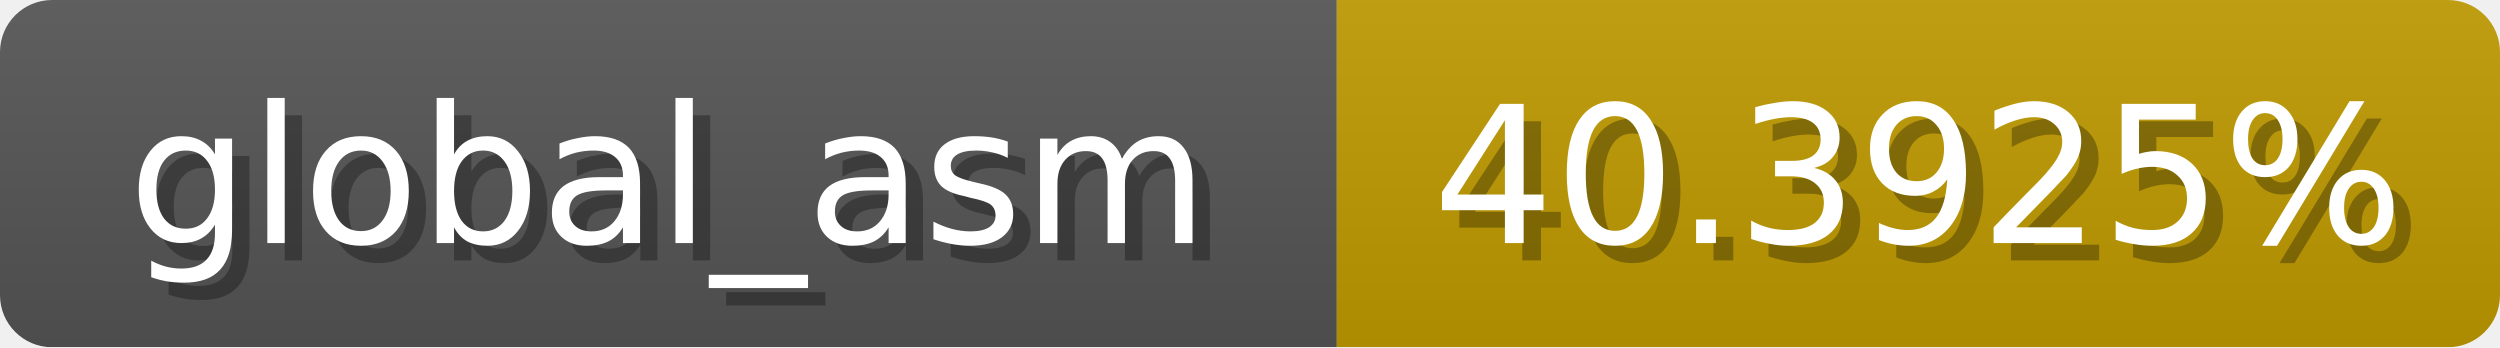
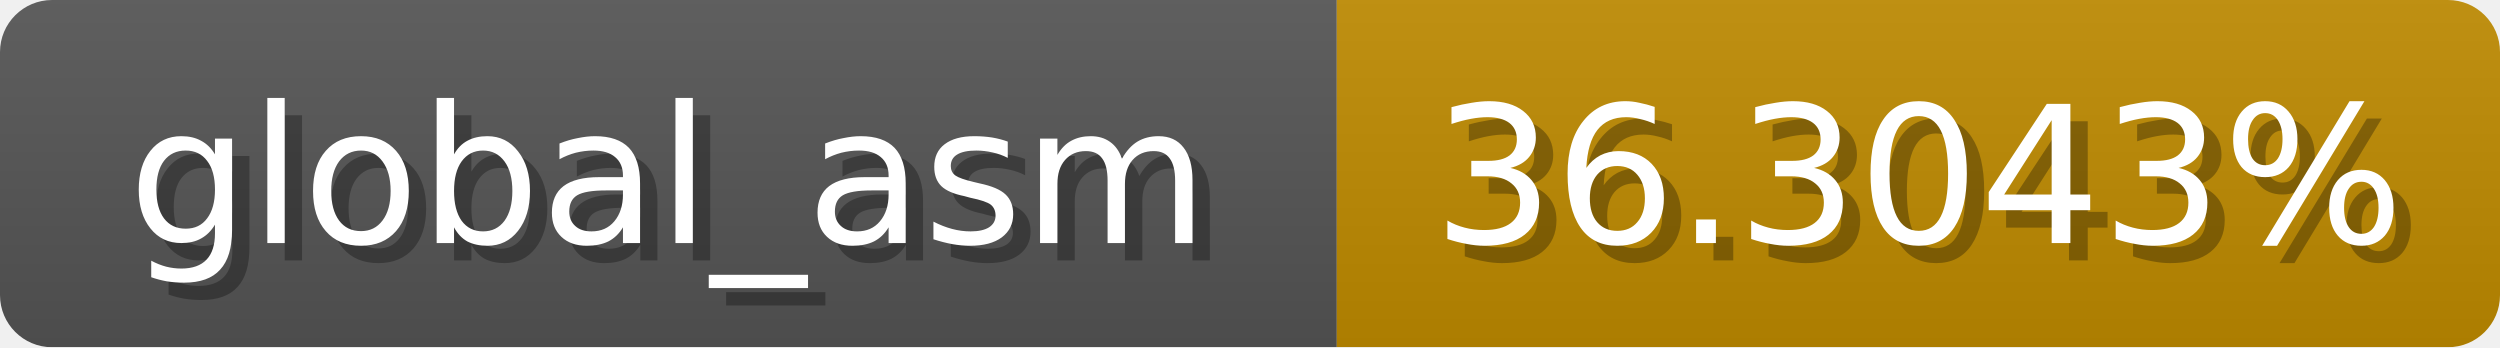
<svg xmlns="http://www.w3.org/2000/svg" width="144" height="20">
  <linearGradient id="b" x2="0" y2="100%">
    <stop offset="0" stop-color="#bbb" stop-opacity=".1" />
    <stop offset="1" stop-opacity=".1" />
  </linearGradient>
  <mask id="anybadge_1">
    <rect width="144" height="20" rx="3" fill="#fff" />
  </mask>
  <g mask="url(#anybadge_1)">
    <path fill="#555" d="M0 0h77v20H0z" />
-     <path fill="#c09b00" d="M77 0h67v20H77z" />
+     <path fill="#c08b00" d="M77 0h67v20H77z" />
    <path fill="url(#b)" d="M0 0h144v20H0z" />
  </g>
  <g fill="#fff" text-anchor="middle" font-family="DejaVu Sans,Verdana,Geneva,sans-serif" font-size="11">
    <text x="39.5" y="15" fill="#010101" fill-opacity=".3">global_asm</text>
    <text x="38.5" y="14">global_asm</text>
  </g>
  <g fill="#fff" text-anchor="middle" font-family="DejaVu Sans,Verdana,Geneva,sans-serif" font-size="11">
-     <text x="111.5" y="15" fill="#010101" fill-opacity=".3">40.3925%</text>
-     <text x="110.5" y="14">40.3925%</text>
+     <text x="111.5" y="15" fill="#010101" fill-opacity=".3">36.3043%</text>
+     <text x="110.5" y="14">36.3043%</text>
  </g>
</svg>
